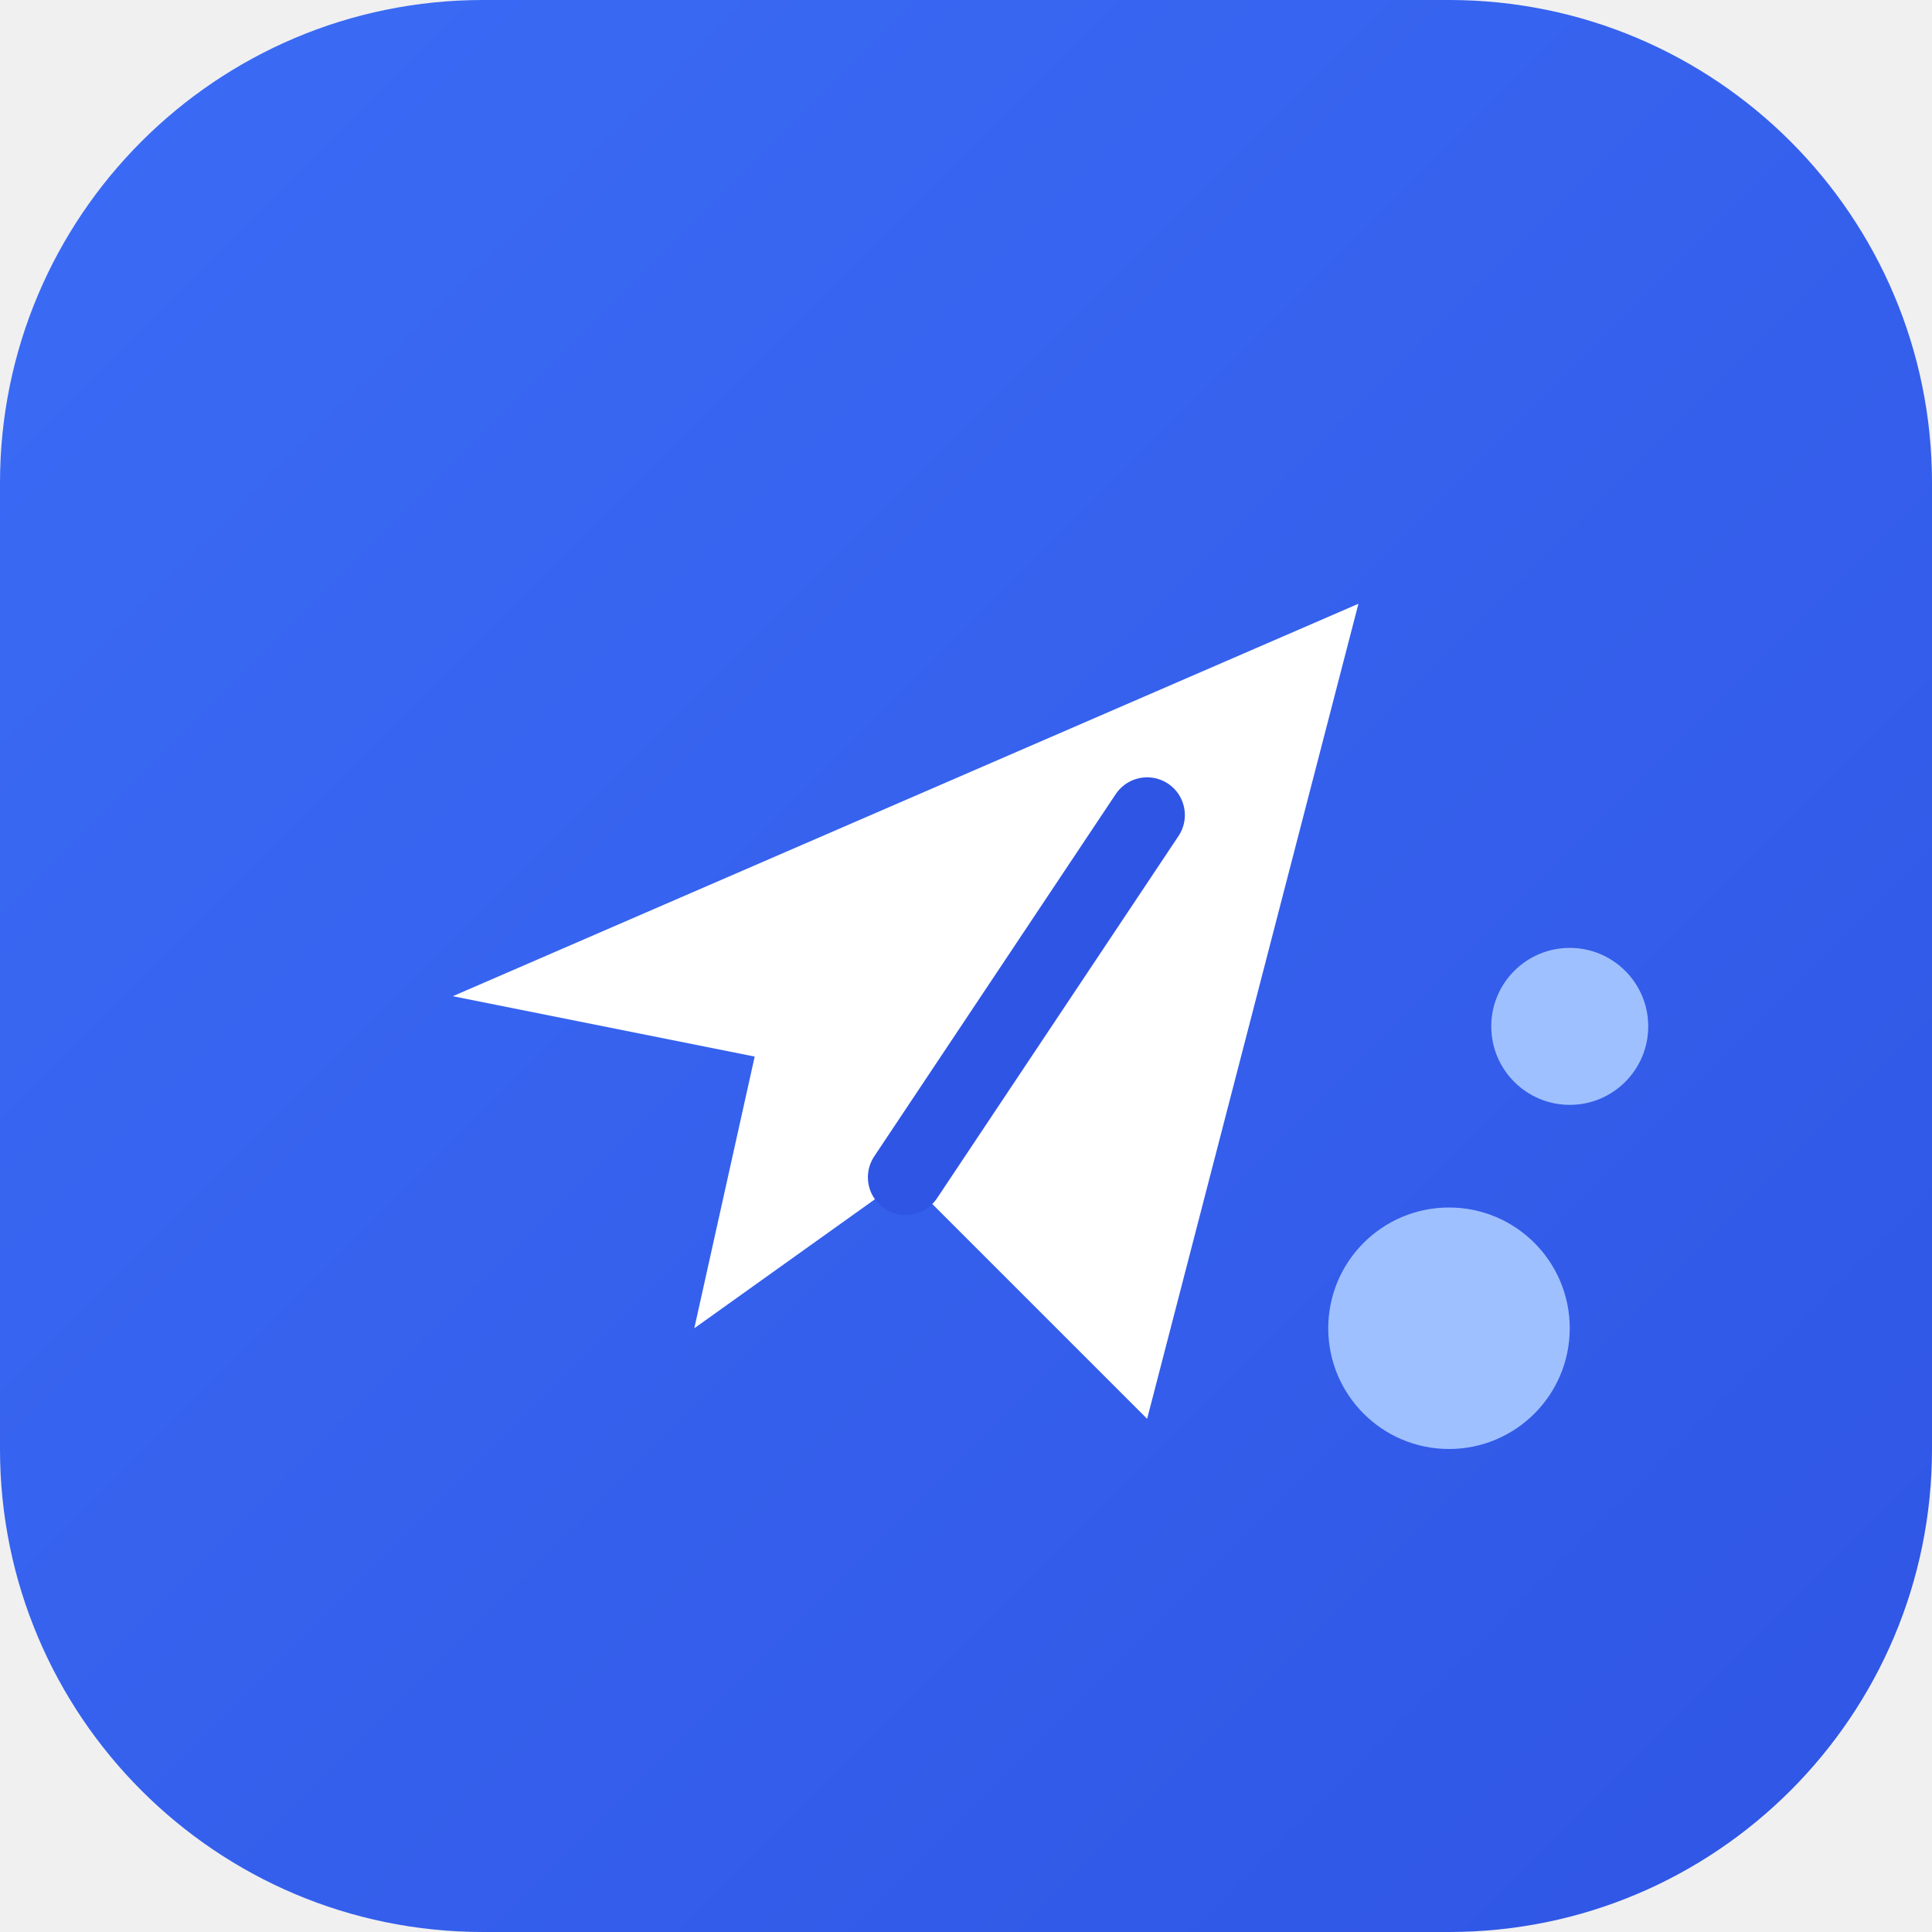
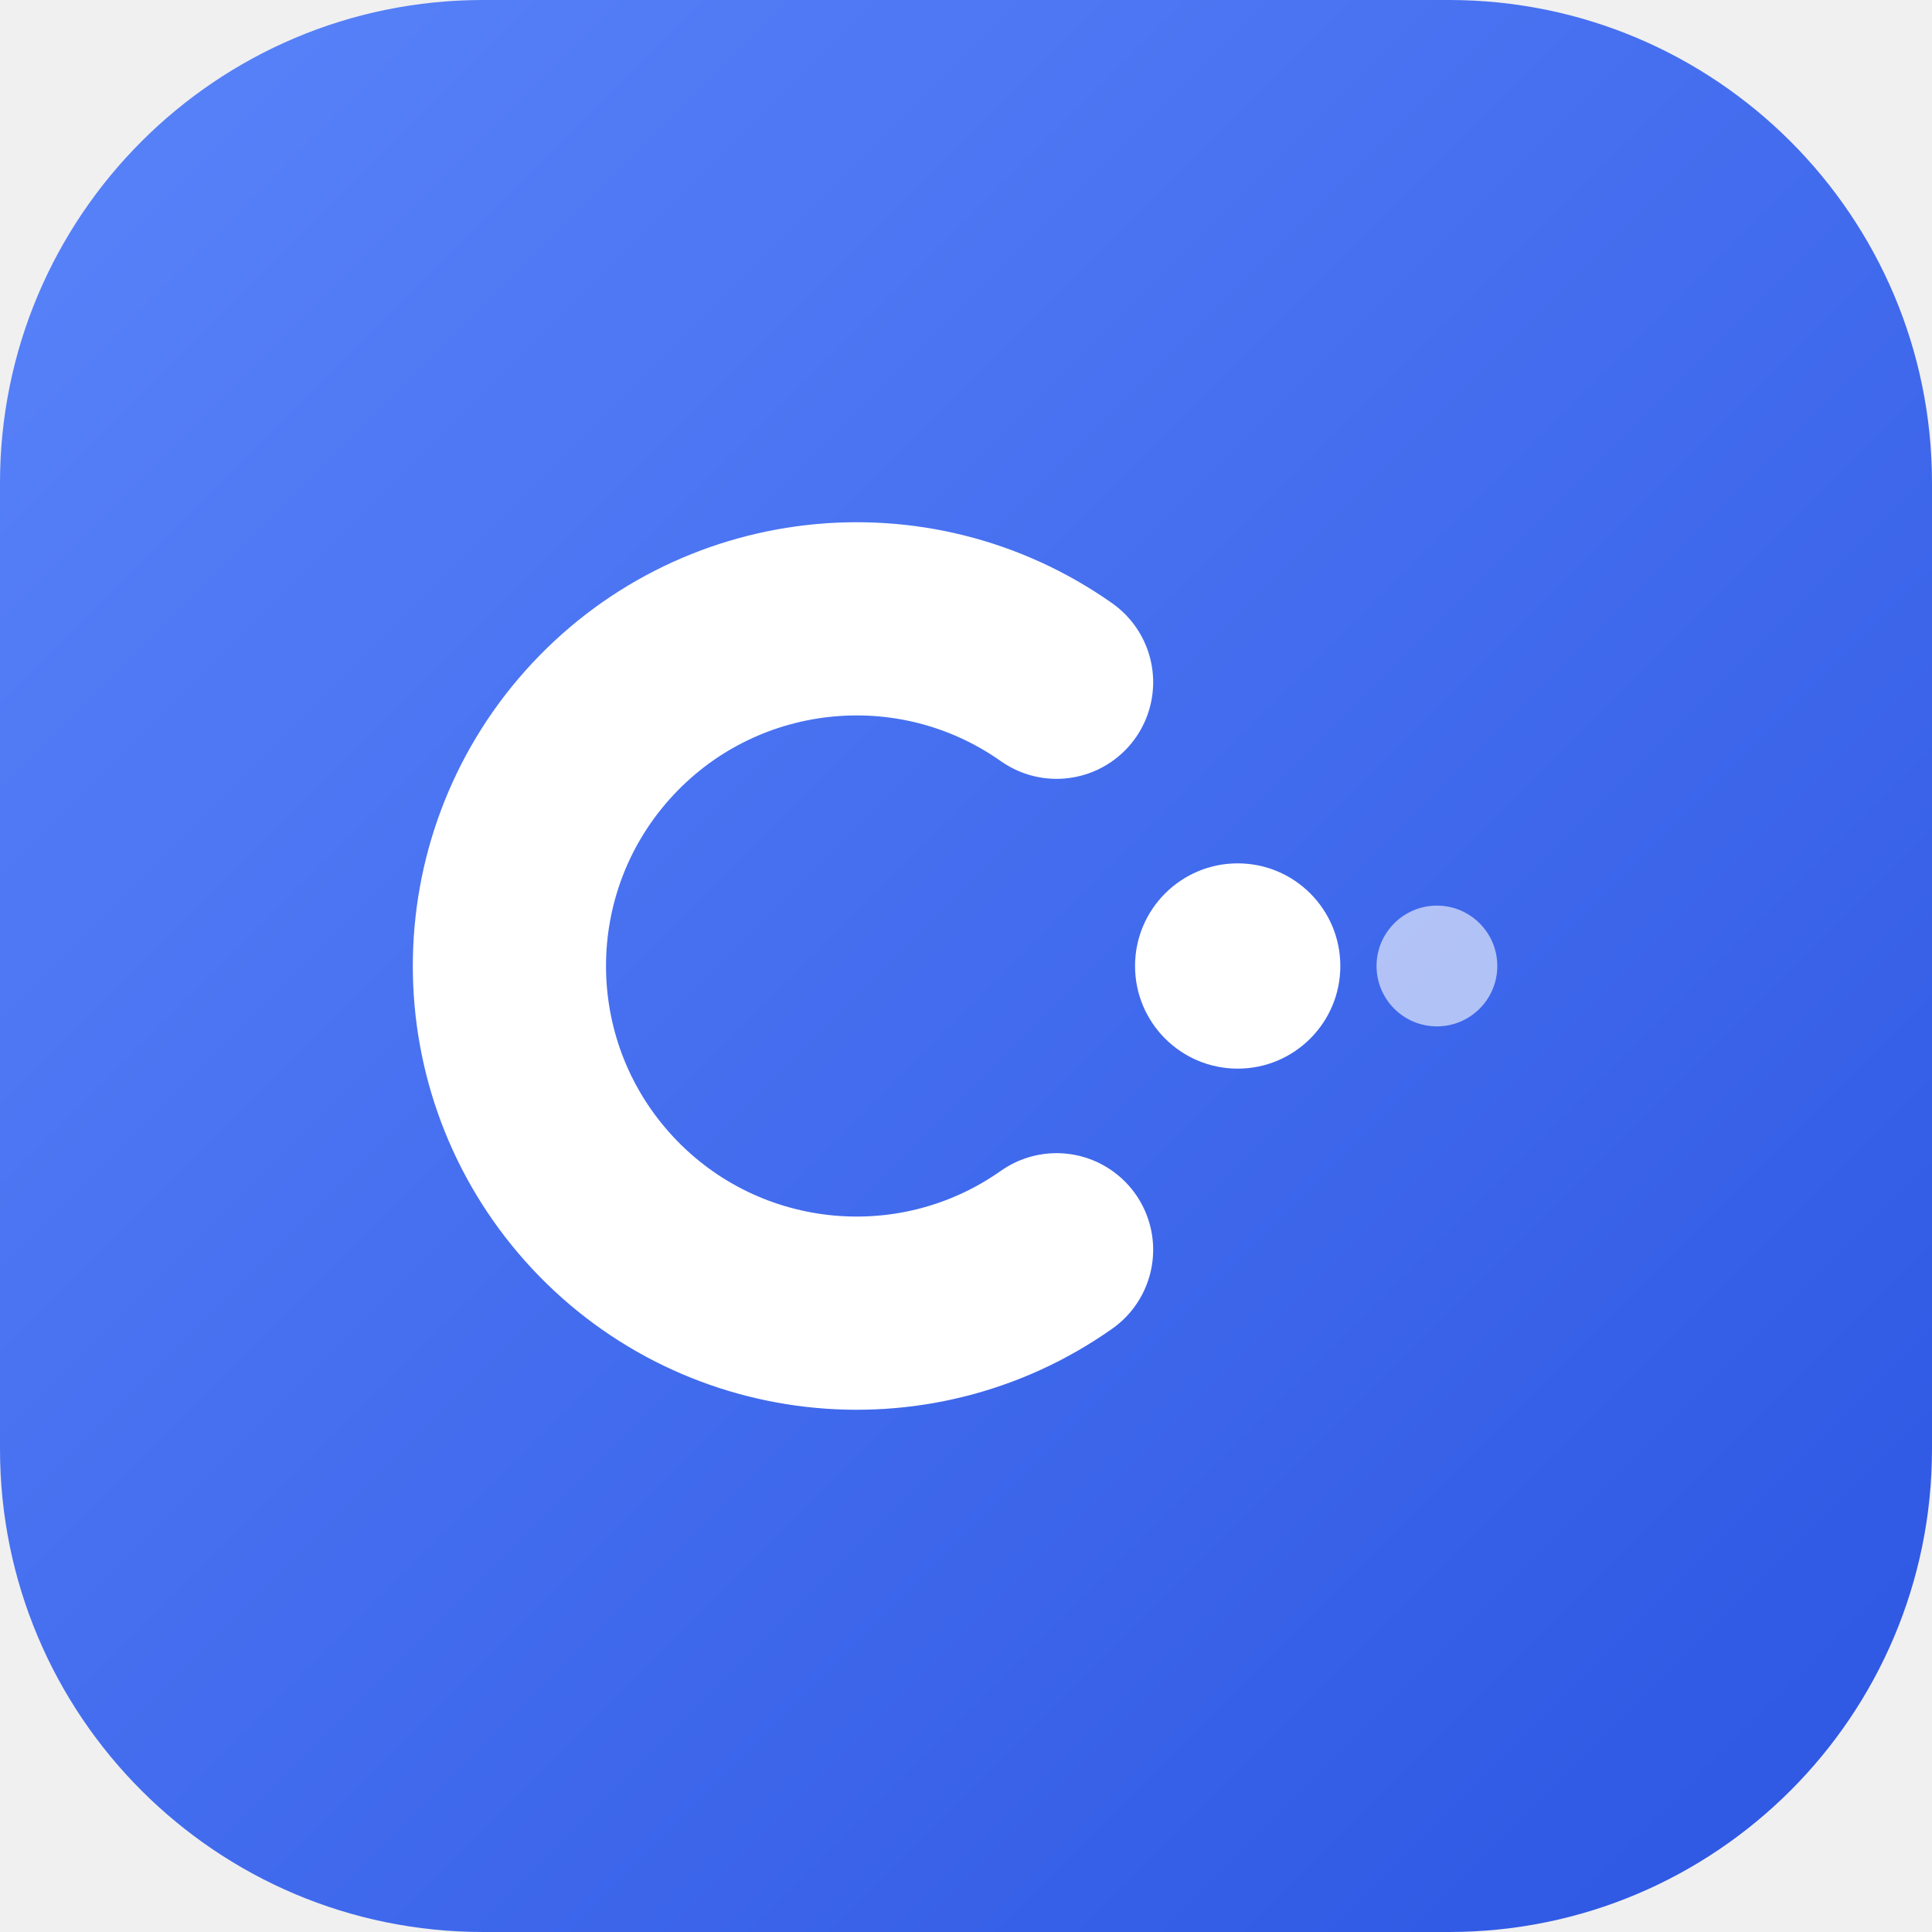
<svg xmlns="http://www.w3.org/2000/svg" viewBox="0 0 64 64" width="64" height="64">
  <defs>
    <linearGradient id="g" x1="0" y1="0" x2="1" y2="1">
-       <stop offset="0" stop-color="#3b6cf6" />
-       <stop offset="1" stop-color="#2f55e4" />
+       <stop offset="0" stop-color="#5a84fa" />
+       <stop offset="1" stop-color="#2c55e2" />
    </linearGradient>
  </defs>
  <rect width="64" height="64" rx="16" fill="url(#g)" />
-   <path d="M15 33l30-13-7 27-8-8-7 5 2-9z" fill="#fff" />
-   <path d="M30 39l8-12" stroke="#2f55e4" stroke-width="2.5" stroke-linecap="round" />
-   <circle cx="48" cy="44" r="4" fill="#9fc0ff" />
-   <circle cx="52" cy="34" r="2.6" fill="#9fc0ff" />
+   <path d="M35 22.6a11.5 11.5 0 1 0 0 18.8" fill="none" stroke="#fff" stroke-width="6.4" stroke-linecap="round" />
+   <circle cx="41" cy="32" r="3.4" fill="#fff" />
+   <circle cx="47.6" cy="32" r="2" fill="#fff" opacity=".6" />
</svg>
